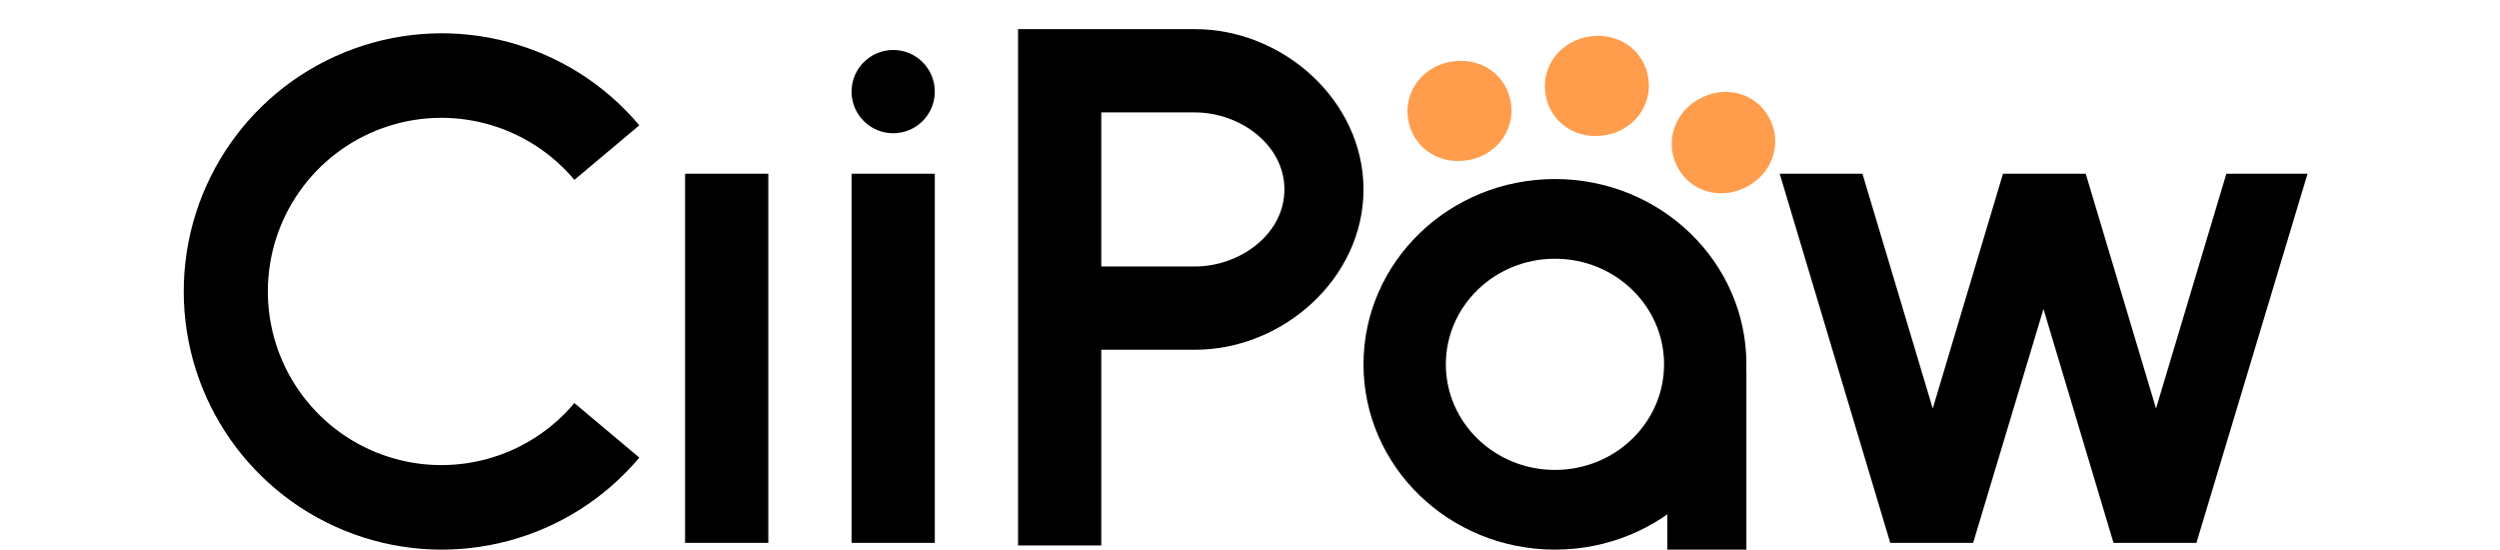
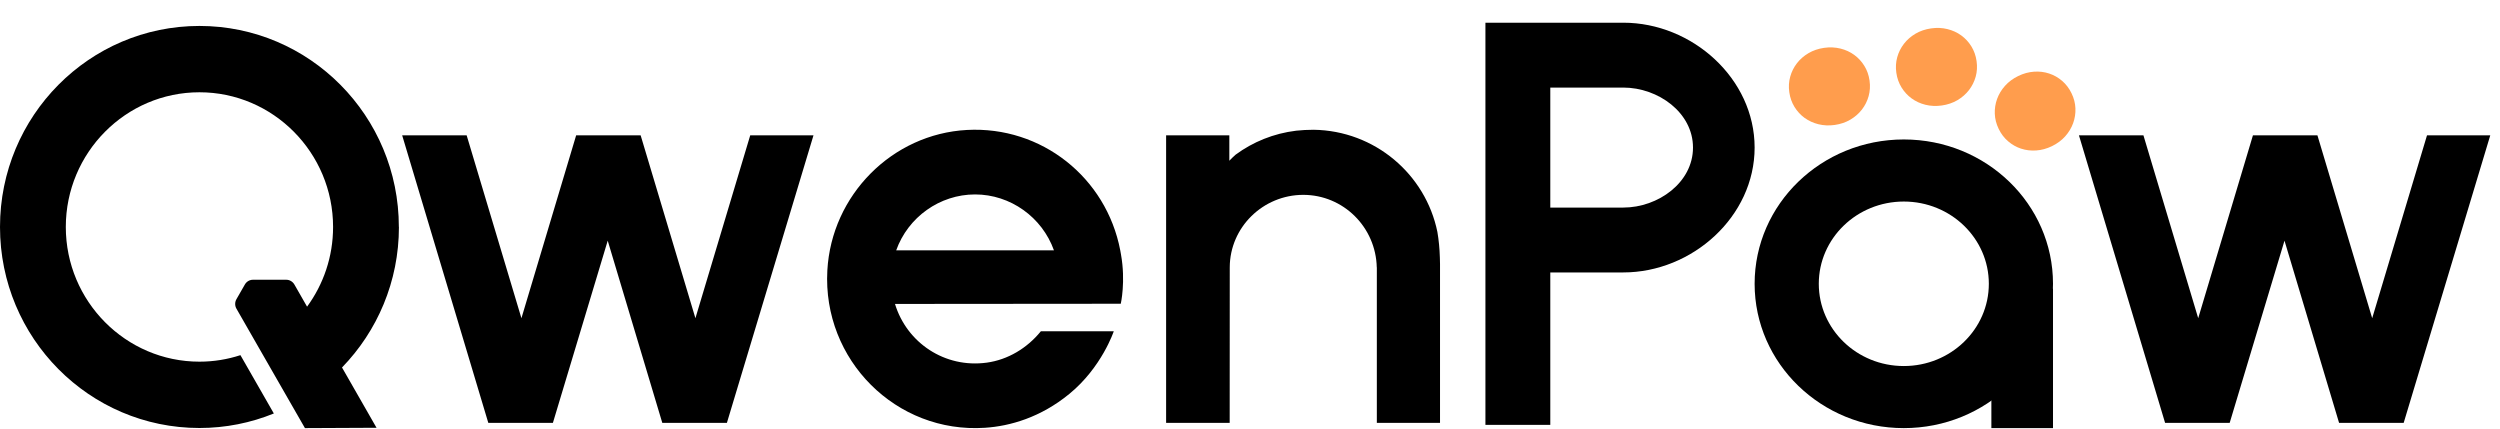
- <svg xmlns="http://www.w3.org/2000/svg" fill="none" version="1.1" width="600.42" height="132" viewBox="300.4 0 426.42 132">
-   <path d="M109.0,30.1A62,62,0,1,0,109.0,109.9L93.4,96.8A41.7,41.7,0,1,1,93.4,43.2L109.0,30.1Z" fill="#000000" fill-opacity="1" style="mix-blend-mode:passthrough" transform="translate(258, 0)" />
-   <path d="M 120 41.72 L 120 130.38 L 140 130.38 L 140 41.72 Z M 160 41.72 L 160 130.38 L 180 130.38 L 180 41.72 Z m 0 -19.72 A 10 10 0 1 1 160 22.01 z" fill="#000000" fill-opacity="1" style="mix-blend-mode:passthrough" transform="translate(258, 0)" />
+ <svg xmlns="http://www.w3.org/2000/svg" fill="none" version="1.1" width="770.822" height="132" viewBox="0 0 770.822 132">
+   <path d="M0,69.982C0,104.211,27.535,131.965,61.494,131.965C69.606,131.965,77.342,130.37,84.434,127.487L74.131,109.504C70.145,110.804,65.902,111.513,61.494,111.513C38.777,111.513,20.291,92.88,20.291,69.982C20.291,47.084,38.777,28.452,61.494,28.452C84.212,28.452,102.697,47.084,102.697,69.982C102.697,79.174,99.72,87.67,94.679,94.558L90.764,87.717C90.248,86.819,89.287,86.252,88.256,86.252L78.011,86.252C76.979,86.252,76.018,86.807,75.502,87.717L72.9,92.254C72.384,93.164,72.384,94.274,72.9,95.172L76.334,101.162L79.781,107.176L89.955,124.911L94.023,132L94.082,132L116.096,131.894L105.452,113.308C116.307,102.131,123,86.842,123,69.97L122.977,69.982C122.977,35.754,95.453,8,61.494,8C27.535,8,0,35.754,0,69.982Z" fill="#000000" fill-opacity="1" style="mix-blend-mode:passthrough" />
+   <path d="M143.881,41.725L160.77,98.113L177.646,41.725L197.528,41.725L214.416,98.113L231.316,41.725L250.822,41.725L224.122,130.384L204.205,130.384L187.376,74.209L170.475,130.384L150.559,130.384L124,41.725L143.881,41.725ZM329.724,121.438C339.724,113.249,343.409,102.137,343.409,102.137L320.934,102.137L320.864,102.219C316.662,107.355,310.759,110.929,304.222,111.817C291.324,113.568,279.611,105.722,275.949,93.711L345.568,93.652C345.568,93.652,347.129,86.8,345.627,78.422L345.404,77.179C341.097,54.754,321.157,38.825,298.131,40.068C275.092,41.311,256.373,60.15,255.094,83.392C253.568,110.965,276.289,133.709,303.693,131.899C311.428,131.39,320.828,128.727,329.724,121.438ZM276.325,77.179C279.974,66.955,289.751,59.949,300.642,59.949C311.533,59.949,321.298,66.955,324.959,77.179L276.336,77.179L276.325,77.179ZM443.953,79.427C443.871,76.623,443.613,73.984,443.19,71.522C439.552,53.712,423.884,40.281,405.024,40.009C403.158,40.009,401.374,40.115,399.661,40.293C392.713,41.133,386.328,43.748,380.977,47.689C380.296,48.281,379.662,48.908,379.04,49.559L379.04,41.725L359.546,41.725L359.546,130.384L379.146,130.384C379.146,130.384,379.169,82.552,379.169,82.445C379.193,70.043,389.462,60.079,401.832,60.079C414.202,60.079,424.225,70.055,424.495,82.445L424.518,82.445L424.518,130.384L444,130.384L444,81.404C444,80.729,443.977,80.078,443.953,79.427Z" fill="#000000" fill-opacity="1" style="mix-blend-mode:passthrough" />
  <path d="M641,41.725L667.559,130.384L687.475,130.384L704.376,74.209L721.205,130.384L741.122,130.384L767.822,41.725L748.316,41.725L731.416,98.113L714.528,41.725L694.646,41.725L677.77,98.113L660.881,41.725L641,41.725Z" fill="#000000" fill-opacity="1" style="mix-blend-mode:passthrough" />
  <path d="M587,132C612.405,132,633,112.077,633,87.5C633,62.923,612.405,43,587,43C561.595,43,541,62.923,541,87.5C541,112.077,561.595,132,587,132ZM587,112.86C601.478,112.86,613.215,101.506,613.215,87.5C613.215,73.494,601.478,62.14,587,62.14C572.522,62.14,560.785,73.494,560.785,87.5C560.785,101.506,572.522,112.86,587,112.86Z" fill-rule="evenodd" fill="#000000" fill-opacity="1" />
  <path d="M478,7L458,7L458,131L478,131L478,84L500.5,84C521.763,84,541,66.763,541,45.5C541,24.237,521.763,7,500.5,7L478,7ZM478,27L478,64L500.5,64C511.27,64,522,56.27,522,45.5C522,34.73,511.27,27,500.5,27L478,27Z" fill-rule="evenodd" fill="#000000" fill-opacity="1" />
  <path d="M586.563,31.053C587.668,32.13,588.983,32.976,590.507,33.592C592.031,34.208,593.684,34.518,595.465,34.518C597.247,34.518,598.942,34.202,600.461,33.576C601.985,32.944,603.305,32.087,604.426,30.994C605.548,29.901,606.422,28.632,607.056,27.186C607.689,25.74,608,24.181,608,22.521L608,22.435C608,20.775,607.683,19.216,607.056,17.77C606.422,16.319,605.553,15.06,604.448,13.984C603.342,12.907,602.028,12.061,600.504,11.445C598.98,10.829,597.327,10.518,595.546,10.518C593.764,10.518,592.068,10.834,590.545,11.461C589.021,12.093,587.701,12.95,586.579,14.043C585.458,15.135,584.583,16.399,583.95,17.851C583.317,19.297,583,20.855,583,22.516L583,22.601C583,24.267,583.317,25.82,583.95,27.272C584.583,28.718,585.452,29.982,586.558,31.053L586.563,31.053Z" fill="#FF9D4D" fill-opacity="1" style="mix-blend-mode:passthrough" transform="matrix(0.9900481,-0.1407298,0.1407298,0.9900481,4.321747,82.15014)" />
  <path d="M553.562,37.053C554.667,38.13,555.982,38.976,557.505,39.592C559.029,40.208,560.681,40.518,562.462,40.518C564.244,40.518,565.939,40.202,567.457,39.57C568.981,38.938,570.3,38.081,571.422,36.989C572.543,35.896,573.417,34.632,574.05,33.181C574.683,31.735,575,30.176,575,28.516L575,28.43C575,26.77,574.683,25.216,574.05,23.765C573.417,22.313,572.548,21.055,571.443,19.984C570.338,18.907,569.024,18.061,567.5,17.445C565.976,16.829,564.324,16.518,562.543,16.518C560.762,16.518,559.067,16.834,557.543,17.466C556.019,18.098,554.7,18.955,553.578,20.048C552.457,21.14,551.583,22.41,550.95,23.856C550.317,25.302,550,26.861,550,28.521L550,28.607C550,30.272,550.317,31.826,550.95,33.277C551.583,34.723,552.452,35.987,553.557,37.064L553.562,37.053Z" fill="#FF9D4D" fill-opacity="1" style="mix-blend-mode:passthrough" transform="matrix(0.9900481,-0.1407298,0.1407298,0.9900481,3.148954,77.56577)" />
  <path d="M614.558,49.433C615.664,50.51,616.979,51.356,618.503,51.972C620.027,52.588,621.681,52.899,623.462,52.899C625.244,52.899,626.94,52.583,628.459,51.951C629.983,51.319,631.304,50.462,632.426,49.369C633.547,48.276,634.422,47.012,635.055,45.561C635.689,44.115,636,42.556,636,40.896L636,40.81C636,39.15,635.683,37.597,635.055,36.145C634.422,34.694,633.553,33.435,632.447,32.364C631.341,31.287,630.026,30.441,628.502,29.825C626.978,29.209,625.325,28.899,623.548,28.899C621.772,28.899,620.07,29.215,618.546,29.847C617.022,30.479,615.702,31.336,614.58,32.428C613.458,33.521,612.583,34.79,611.95,36.236C611.317,37.682,611,39.241,611,40.901L611,40.987C611,42.653,611.317,44.206,611.95,45.657C612.583,47.104,613.453,48.368,614.558,49.444L614.558,49.433Z" fill="#FF9D4D" fill-opacity="1" style="mix-blend-mode:passthrough" transform="matrix(0.8999723,-0.4359472,0.4359472,0.8999723,48.51865,269.2544)" />
  <rect x="614" y="89" width="19" height="43" rx="0" fill="#000000" fill-opacity="1" />
</svg>
